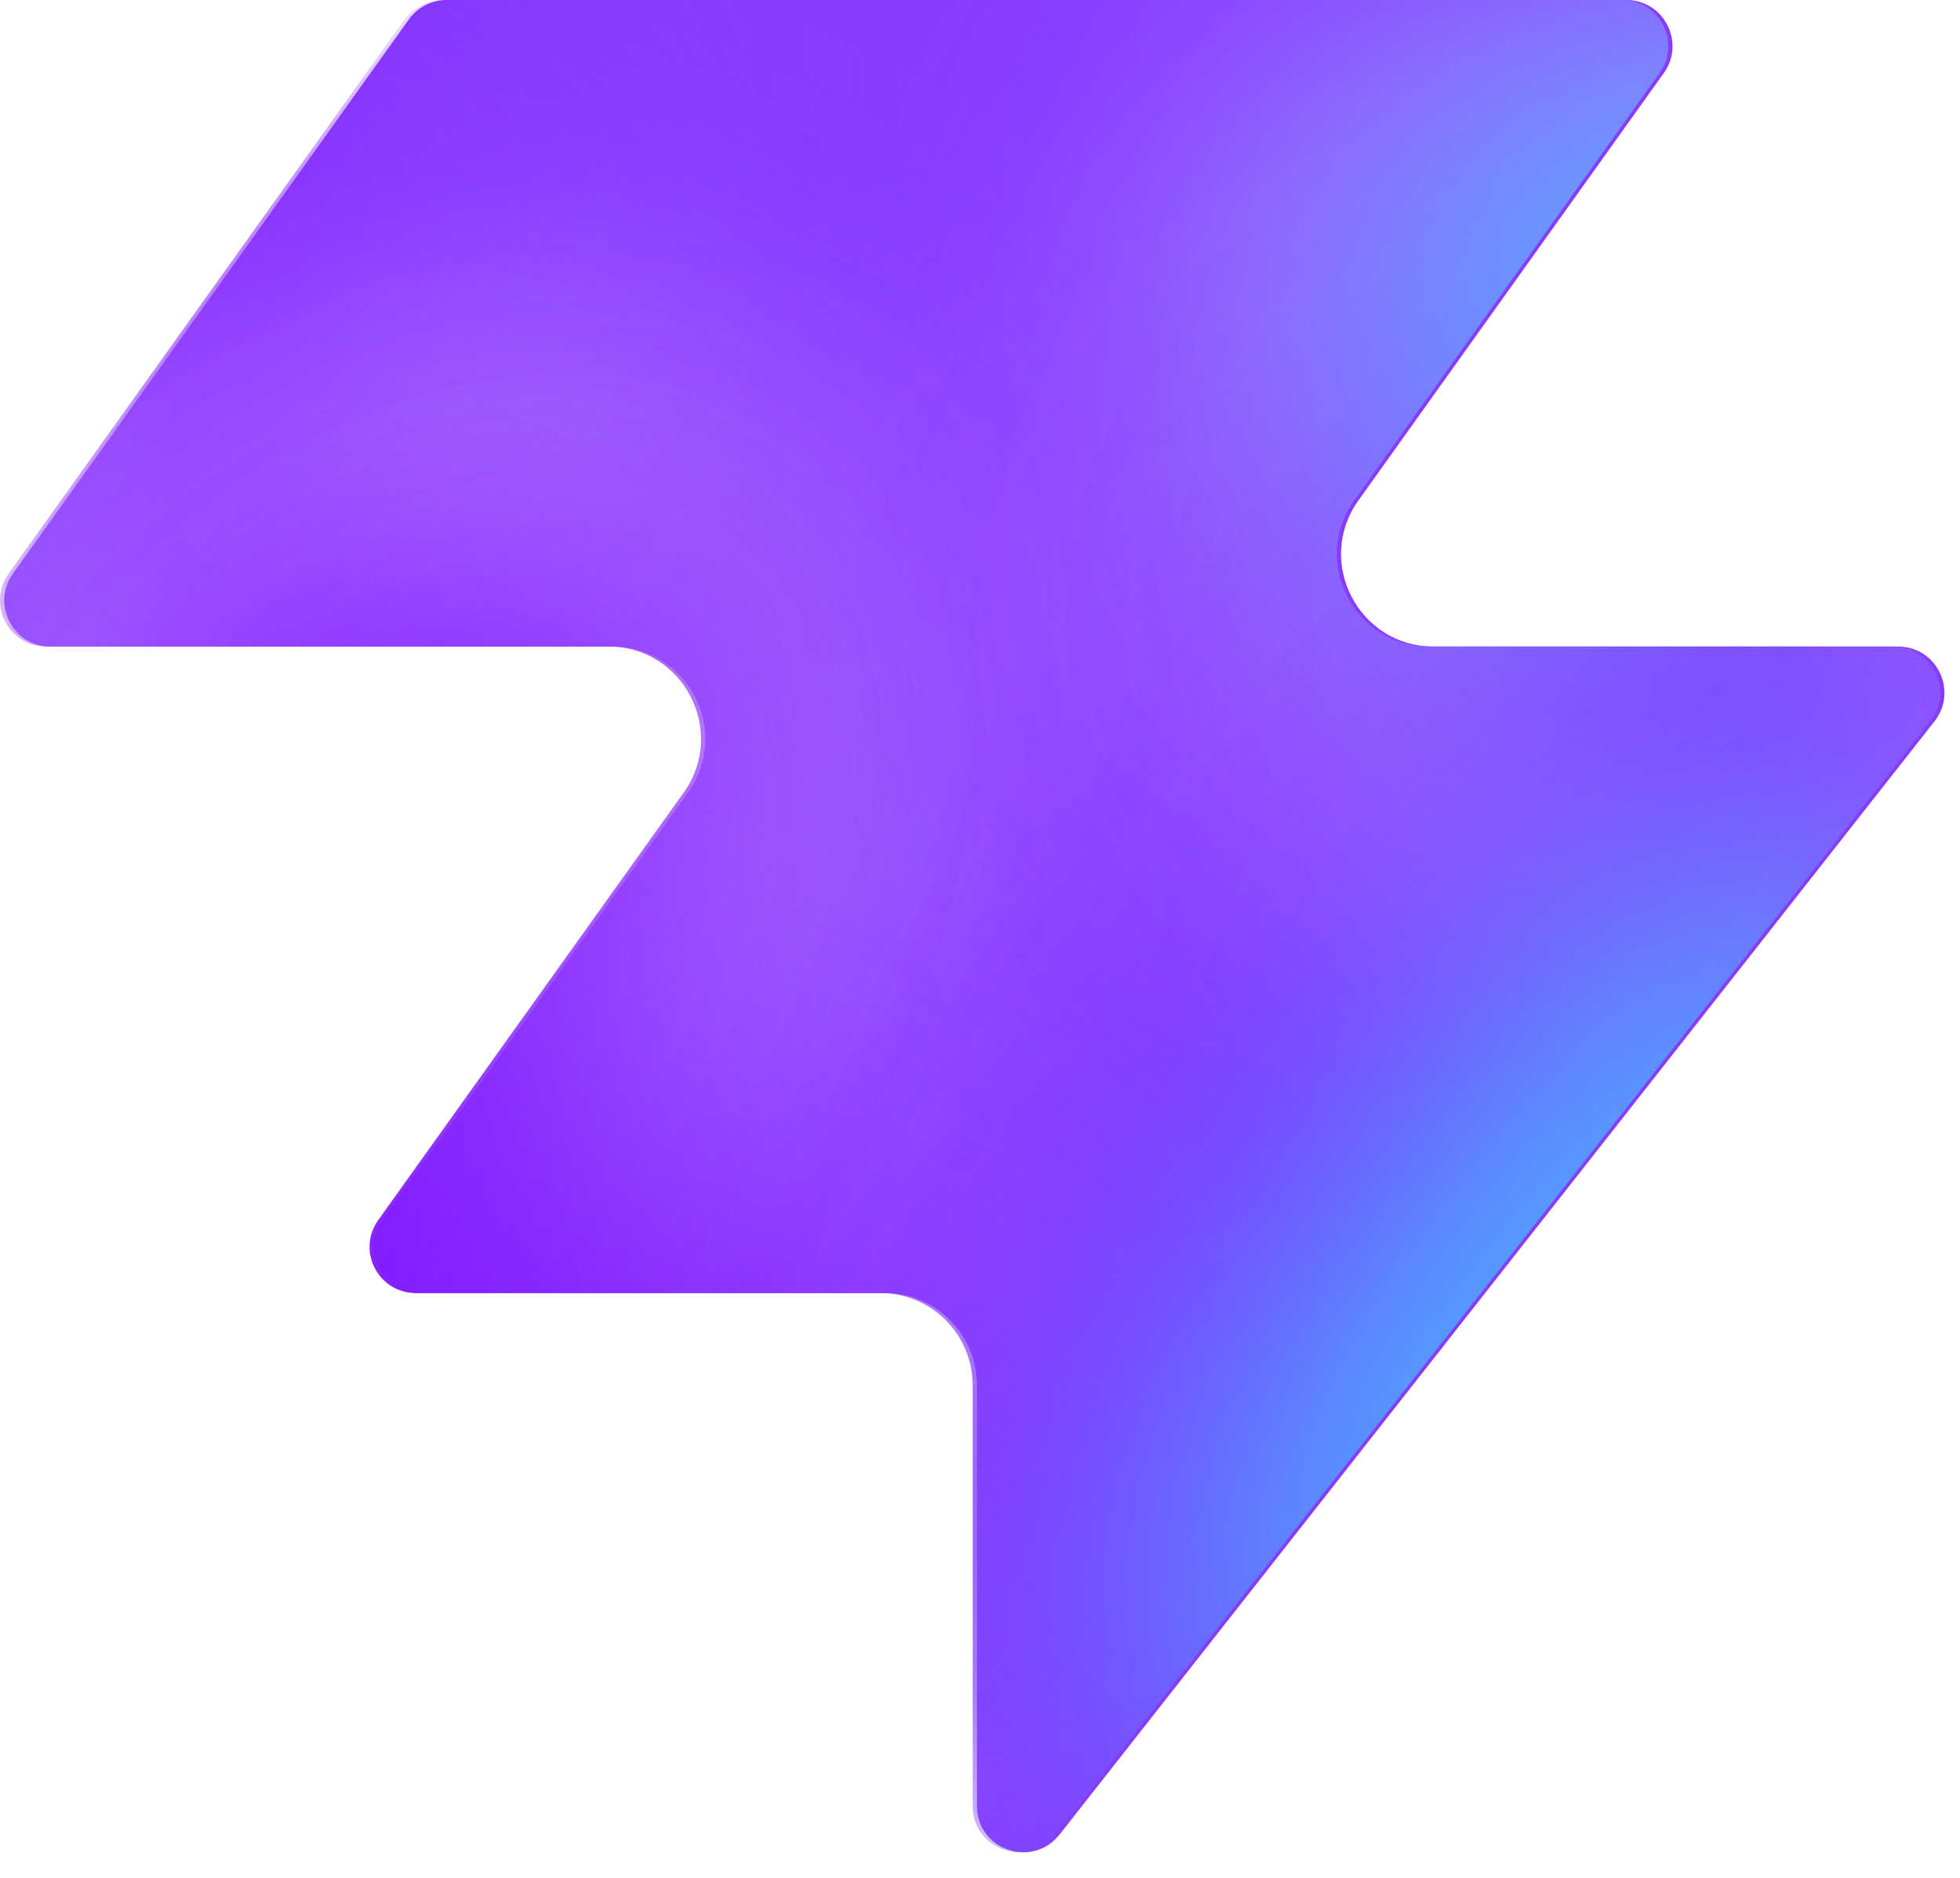
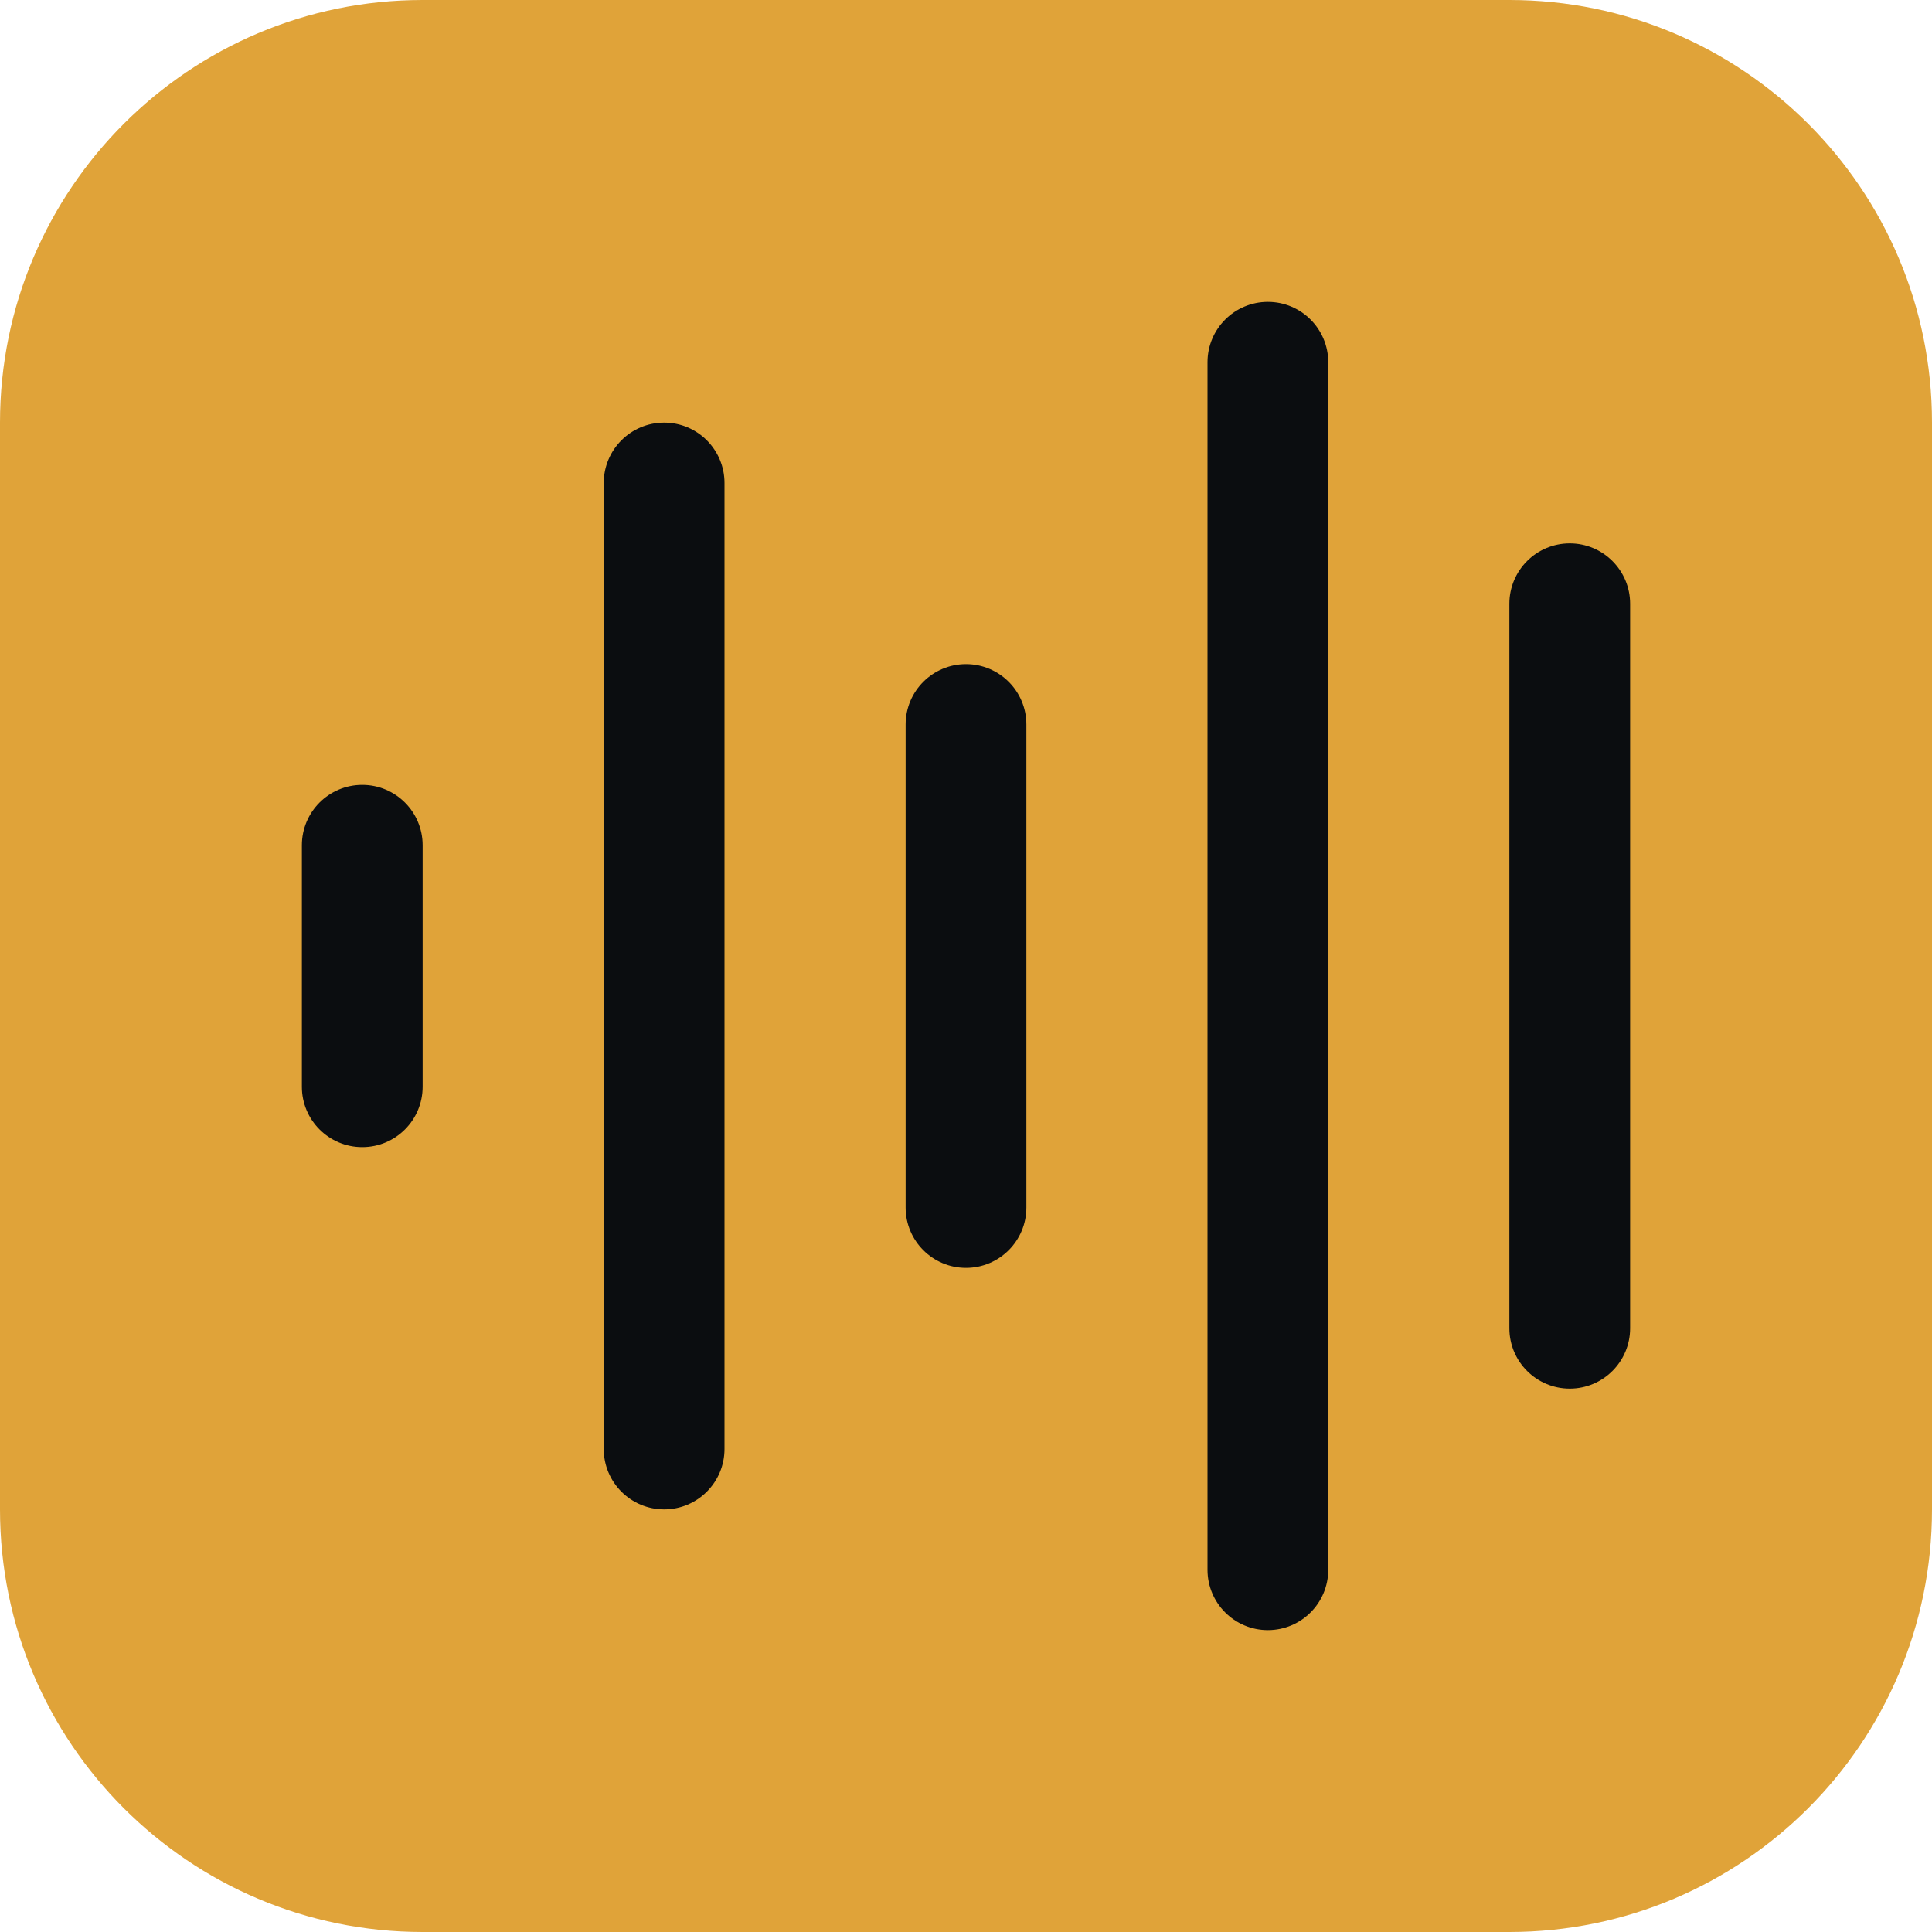
- <svg xmlns="http://www.w3.org/2000/svg" width="48" height="46" fill="none" viewBox="0 0 48 46">
-   <path fill="#863bff" d="M25.946 44.938c-.664.845-2.021.375-2.021-.698V33.937a2.26 2.26 0 0 0-2.262-2.262H10.287c-.92 0-1.456-1.04-.92-1.788l7.48-10.471c1.07-1.497 0-3.578-1.842-3.578H1.237c-.92 0-1.456-1.04-.92-1.788L10.013.474c.214-.297.556-.474.92-.474h28.894c.92 0 1.456 1.04.92 1.788l-7.48 10.471c-1.07 1.498 0 3.579 1.842 3.579h11.377c.943 0 1.473 1.088.89 1.83L25.947 44.94z" style="fill:#863bff;fill:color(display-p3 .525 .23 1);fill-opacity:1" />
-   <mask id="a" width="48" height="46" x="0" y="0" maskUnits="userSpaceOnUse" style="mask-type:alpha">
-     <path fill="#000" d="M25.842 44.938c-.664.844-2.021.375-2.021-.698V33.937a2.26 2.26 0 0 0-2.262-2.262H10.183c-.92 0-1.456-1.04-.92-1.788l7.48-10.471c1.07-1.498 0-3.579-1.842-3.579H1.133c-.92 0-1.456-1.04-.92-1.787L9.91.473c.214-.297.556-.474.92-.474h28.894c.92 0 1.456 1.04.92 1.788l-7.48 10.471c-1.07 1.498 0 3.578 1.842 3.578h11.377c.943 0 1.473 1.088.89 1.832L25.843 44.94z" style="fill:#000;fill-opacity:1" />
-   </mask>
-   <g mask="url(#a)">
-     <g filter="url(#b)">
-       <ellipse cx="5.508" cy="14.704" fill="#ede6ff" rx="5.508" ry="14.704" style="fill:#ede6ff;fill:color(display-p3 .927 .903 1);fill-opacity:1" transform="matrix(.00324 1 1 -.00324 -4.47 31.516)" />
-     </g>
-     <g filter="url(#c)">
-       <ellipse cx="10.399" cy="29.851" fill="#ede6ff" rx="10.399" ry="29.851" style="fill:#ede6ff;fill:color(display-p3 .927 .903 1);fill-opacity:1" transform="matrix(.00324 1 1 -.00324 -39.328 7.883)" />
-     </g>
-     <g filter="url(#d)">
-       <ellipse cx="5.508" cy="30.487" fill="#7e14ff" rx="5.508" ry="30.487" style="fill:#7e14ff;fill:color(display-p3 .492 .077 1);fill-opacity:1" transform="rotate(89.814 -25.913 -14.639)scale(1 -1)" />
-     </g>
-     <g filter="url(#e)">
-       <ellipse cx="5.508" cy="30.599" fill="#7e14ff" rx="5.508" ry="30.599" style="fill:#7e14ff;fill:color(display-p3 .492 .077 1);fill-opacity:1" transform="rotate(89.814 -32.644 -3.334)scale(1 -1)" />
-     </g>
-     <g filter="url(#f)">
-       <ellipse cx="5.508" cy="30.599" fill="#7e14ff" rx="5.508" ry="30.599" style="fill:#7e14ff;fill:color(display-p3 .492 .077 1);fill-opacity:1" transform="matrix(.00324 1 1 -.00324 -34.34 30.47)" />
-     </g>
-     <g filter="url(#g)">
-       <ellipse cx="14.072" cy="22.078" fill="#ede6ff" rx="14.072" ry="22.078" style="fill:#ede6ff;fill:color(display-p3 .927 .903 1);fill-opacity:1" transform="rotate(93.35 24.506 48.493)scale(-1 1)" />
-     </g>
-     <g filter="url(#h)">
-       <ellipse cx="3.47" cy="21.501" fill="#7e14ff" rx="3.47" ry="21.501" style="fill:#7e14ff;fill:color(display-p3 .492 .077 1);fill-opacity:1" transform="rotate(89.009 28.708 47.59)scale(-1 1)" />
-     </g>
-     <g filter="url(#i)">
-       <ellipse cx="3.47" cy="21.501" fill="#7e14ff" rx="3.47" ry="21.501" style="fill:#7e14ff;fill:color(display-p3 .492 .077 1);fill-opacity:1" transform="rotate(89.009 28.708 47.59)scale(-1 1)" />
-     </g>
-     <g filter="url(#j)">
-       <ellipse cx=".387" cy="8.972" fill="#7e14ff" rx="4.407" ry="29.108" style="fill:#7e14ff;fill:color(display-p3 .492 .077 1);fill-opacity:1" transform="rotate(39.51 .387 8.972)" />
-     </g>
-     <g filter="url(#k)">
-       <ellipse cx="47.523" cy="-6.092" fill="#7e14ff" rx="4.407" ry="29.108" style="fill:#7e14ff;fill:color(display-p3 .492 .077 1);fill-opacity:1" transform="rotate(37.892 47.523 -6.092)" />
-     </g>
-     <g filter="url(#l)">
-       <ellipse cx="41.412" cy="6.333" fill="#47bfff" rx="5.971" ry="9.665" style="fill:#47bfff;fill:color(display-p3 .28 .748 1);fill-opacity:1" transform="rotate(37.892 41.412 6.333)" />
-     </g>
-     <g filter="url(#m)">
-       <ellipse cx="-1.879" cy="38.332" fill="#7e14ff" rx="4.407" ry="29.108" style="fill:#7e14ff;fill:color(display-p3 .492 .077 1);fill-opacity:1" transform="rotate(37.892 -1.88 38.332)" />
-     </g>
-     <g filter="url(#n)">
-       <ellipse cx="-1.879" cy="38.332" fill="#7e14ff" rx="4.407" ry="29.108" style="fill:#7e14ff;fill:color(display-p3 .492 .077 1);fill-opacity:1" transform="rotate(37.892 -1.88 38.332)" />
-     </g>
-     <g filter="url(#o)">
-       <ellipse cx="35.651" cy="29.907" fill="#7e14ff" rx="4.407" ry="29.108" style="fill:#7e14ff;fill:color(display-p3 .492 .077 1);fill-opacity:1" transform="rotate(37.892 35.651 29.907)" />
-     </g>
-     <g filter="url(#p)">
-       <ellipse cx="38.418" cy="32.4" fill="#47bfff" rx="5.971" ry="15.297" style="fill:#47bfff;fill:color(display-p3 .28 .748 1);fill-opacity:1" transform="rotate(37.892 38.418 32.4)" />
-     </g>
-   </g>
-   <defs>
-     <filter id="b" width="60.045" height="41.654" x="-19.77" y="16.149" color-interpolation-filters="sRGB" filterUnits="userSpaceOnUse">
-       <feFlood flood-opacity="0" result="BackgroundImageFix" />
-       <feBlend in="SourceGraphic" in2="BackgroundImageFix" result="shape" />
-       <feGaussianBlur result="effect1_foregroundBlur_2002_17158" stdDeviation="7.659" />
-     </filter>
-     <filter id="c" width="90.34" height="51.437" x="-54.613" y="-7.533" color-interpolation-filters="sRGB" filterUnits="userSpaceOnUse">
-       <feFlood flood-opacity="0" result="BackgroundImageFix" />
-       <feBlend in="SourceGraphic" in2="BackgroundImageFix" result="shape" />
-       <feGaussianBlur result="effect1_foregroundBlur_2002_17158" stdDeviation="7.659" />
-     </filter>
-     <filter id="d" width="79.355" height="29.4" x="-49.64" y="2.03" color-interpolation-filters="sRGB" filterUnits="userSpaceOnUse">
-       <feFlood flood-opacity="0" result="BackgroundImageFix" />
-       <feBlend in="SourceGraphic" in2="BackgroundImageFix" result="shape" />
-       <feGaussianBlur result="effect1_foregroundBlur_2002_17158" stdDeviation="4.596" />
-     </filter>
-     <filter id="e" width="79.579" height="29.4" x="-45.045" y="20.029" color-interpolation-filters="sRGB" filterUnits="userSpaceOnUse">
-       <feFlood flood-opacity="0" result="BackgroundImageFix" />
-       <feBlend in="SourceGraphic" in2="BackgroundImageFix" result="shape" />
-       <feGaussianBlur result="effect1_foregroundBlur_2002_17158" stdDeviation="4.596" />
-     </filter>
-     <filter id="f" width="79.579" height="29.4" x="-43.513" y="21.178" color-interpolation-filters="sRGB" filterUnits="userSpaceOnUse">
-       <feFlood flood-opacity="0" result="BackgroundImageFix" />
-       <feBlend in="SourceGraphic" in2="BackgroundImageFix" result="shape" />
-       <feGaussianBlur result="effect1_foregroundBlur_2002_17158" stdDeviation="4.596" />
-     </filter>
-     <filter id="g" width="74.749" height="58.852" x="15.756" y="-17.901" color-interpolation-filters="sRGB" filterUnits="userSpaceOnUse">
-       <feFlood flood-opacity="0" result="BackgroundImageFix" />
-       <feBlend in="SourceGraphic" in2="BackgroundImageFix" result="shape" />
-       <feGaussianBlur result="effect1_foregroundBlur_2002_17158" stdDeviation="7.659" />
-     </filter>
-     <filter id="h" width="61.377" height="25.362" x="23.548" y="2.284" color-interpolation-filters="sRGB" filterUnits="userSpaceOnUse">
-       <feFlood flood-opacity="0" result="BackgroundImageFix" />
-       <feBlend in="SourceGraphic" in2="BackgroundImageFix" result="shape" />
-       <feGaussianBlur result="effect1_foregroundBlur_2002_17158" stdDeviation="4.596" />
-     </filter>
-     <filter id="i" width="61.377" height="25.362" x="23.548" y="2.284" color-interpolation-filters="sRGB" filterUnits="userSpaceOnUse">
-       <feFlood flood-opacity="0" result="BackgroundImageFix" />
-       <feBlend in="SourceGraphic" in2="BackgroundImageFix" result="shape" />
-       <feGaussianBlur result="effect1_foregroundBlur_2002_17158" stdDeviation="4.596" />
-     </filter>
-     <filter id="j" width="56.045" height="63.649" x="-27.636" y="-22.853" color-interpolation-filters="sRGB" filterUnits="userSpaceOnUse">
-       <feFlood flood-opacity="0" result="BackgroundImageFix" />
-       <feBlend in="SourceGraphic" in2="BackgroundImageFix" result="shape" />
-       <feGaussianBlur result="effect1_foregroundBlur_2002_17158" stdDeviation="4.596" />
-     </filter>
-     <filter id="k" width="54.814" height="64.646" x="20.116" y="-38.415" color-interpolation-filters="sRGB" filterUnits="userSpaceOnUse">
-       <feFlood flood-opacity="0" result="BackgroundImageFix" />
-       <feBlend in="SourceGraphic" in2="BackgroundImageFix" result="shape" />
-       <feGaussianBlur result="effect1_foregroundBlur_2002_17158" stdDeviation="4.596" />
-     </filter>
-     <filter id="l" width="33.541" height="35.313" x="24.641" y="-11.323" color-interpolation-filters="sRGB" filterUnits="userSpaceOnUse">
-       <feFlood flood-opacity="0" result="BackgroundImageFix" />
-       <feBlend in="SourceGraphic" in2="BackgroundImageFix" result="shape" />
-       <feGaussianBlur result="effect1_foregroundBlur_2002_17158" stdDeviation="4.596" />
-     </filter>
-     <filter id="m" width="54.814" height="64.646" x="-29.286" y="6.009" color-interpolation-filters="sRGB" filterUnits="userSpaceOnUse">
-       <feFlood flood-opacity="0" result="BackgroundImageFix" />
-       <feBlend in="SourceGraphic" in2="BackgroundImageFix" result="shape" />
-       <feGaussianBlur result="effect1_foregroundBlur_2002_17158" stdDeviation="4.596" />
-     </filter>
-     <filter id="n" width="54.814" height="64.646" x="-29.286" y="6.009" color-interpolation-filters="sRGB" filterUnits="userSpaceOnUse">
-       <feFlood flood-opacity="0" result="BackgroundImageFix" />
-       <feBlend in="SourceGraphic" in2="BackgroundImageFix" result="shape" />
-       <feGaussianBlur result="effect1_foregroundBlur_2002_17158" stdDeviation="4.596" />
-     </filter>
-     <filter id="o" width="54.814" height="64.646" x="8.244" y="-2.416" color-interpolation-filters="sRGB" filterUnits="userSpaceOnUse">
-       <feFlood flood-opacity="0" result="BackgroundImageFix" />
-       <feBlend in="SourceGraphic" in2="BackgroundImageFix" result="shape" />
-       <feGaussianBlur result="effect1_foregroundBlur_2002_17158" stdDeviation="4.596" />
-     </filter>
-     <filter id="p" width="39.409" height="43.623" x="18.713" y="10.588" color-interpolation-filters="sRGB" filterUnits="userSpaceOnUse">
-       <feFlood flood-opacity="0" result="BackgroundImageFix" />
-       <feBlend in="SourceGraphic" in2="BackgroundImageFix" result="shape" />
-       <feGaussianBlur result="effect1_foregroundBlur_2002_17158" stdDeviation="4.596" />
-     </filter>
-   </defs>
+ <svg xmlns="http://www.w3.org/2000/svg" viewBox="0 0 32 32">
+   <rect width="32" height="32" rx="7" fill="#e0a339" />
+   <rect x="5" y="13" width="2" height="6" rx="1" fill="#0b0d10" />
+   <rect x="10" y="7" width="2" height="18" rx="1" fill="#0b0d10" />
+   <rect x="15" y="11" width="2" height="10" rx="1" fill="#0b0d10" />
+   <rect x="20" y="5" width="2" height="22" rx="1" fill="#0b0d10" />
+   <rect x="25" y="9" width="2" height="14" rx="1" fill="#0b0d10" />
</svg>
